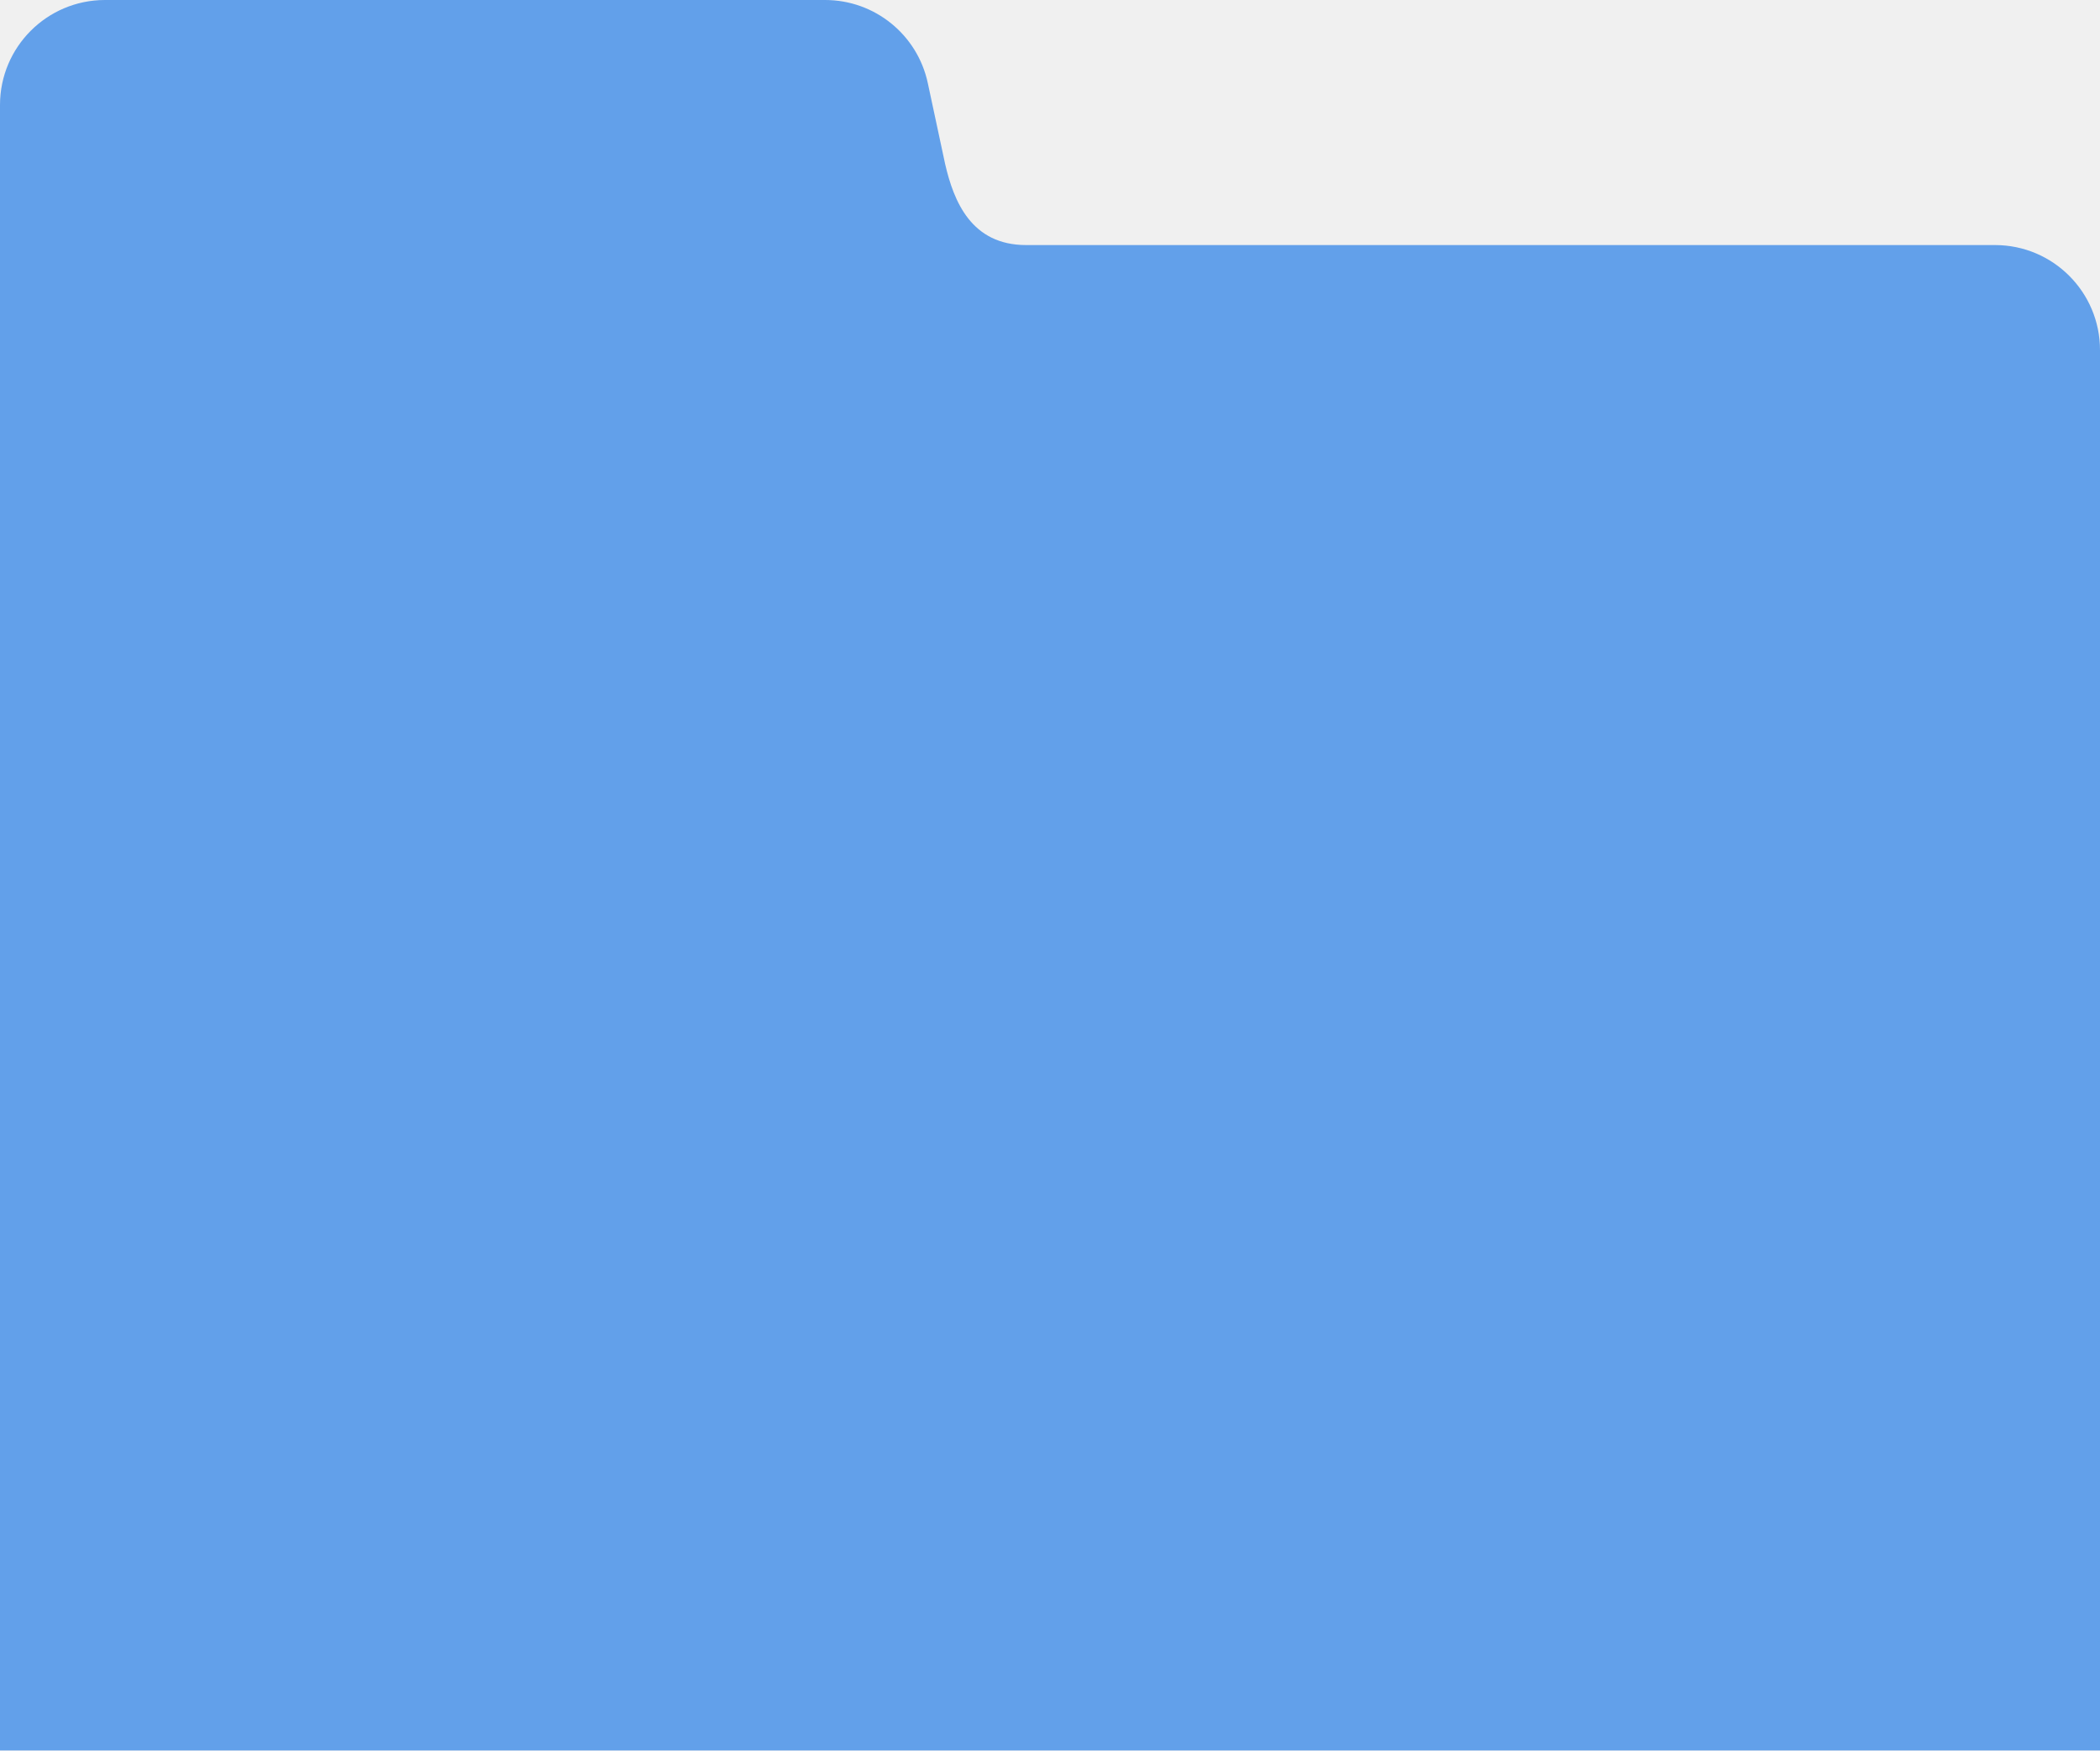
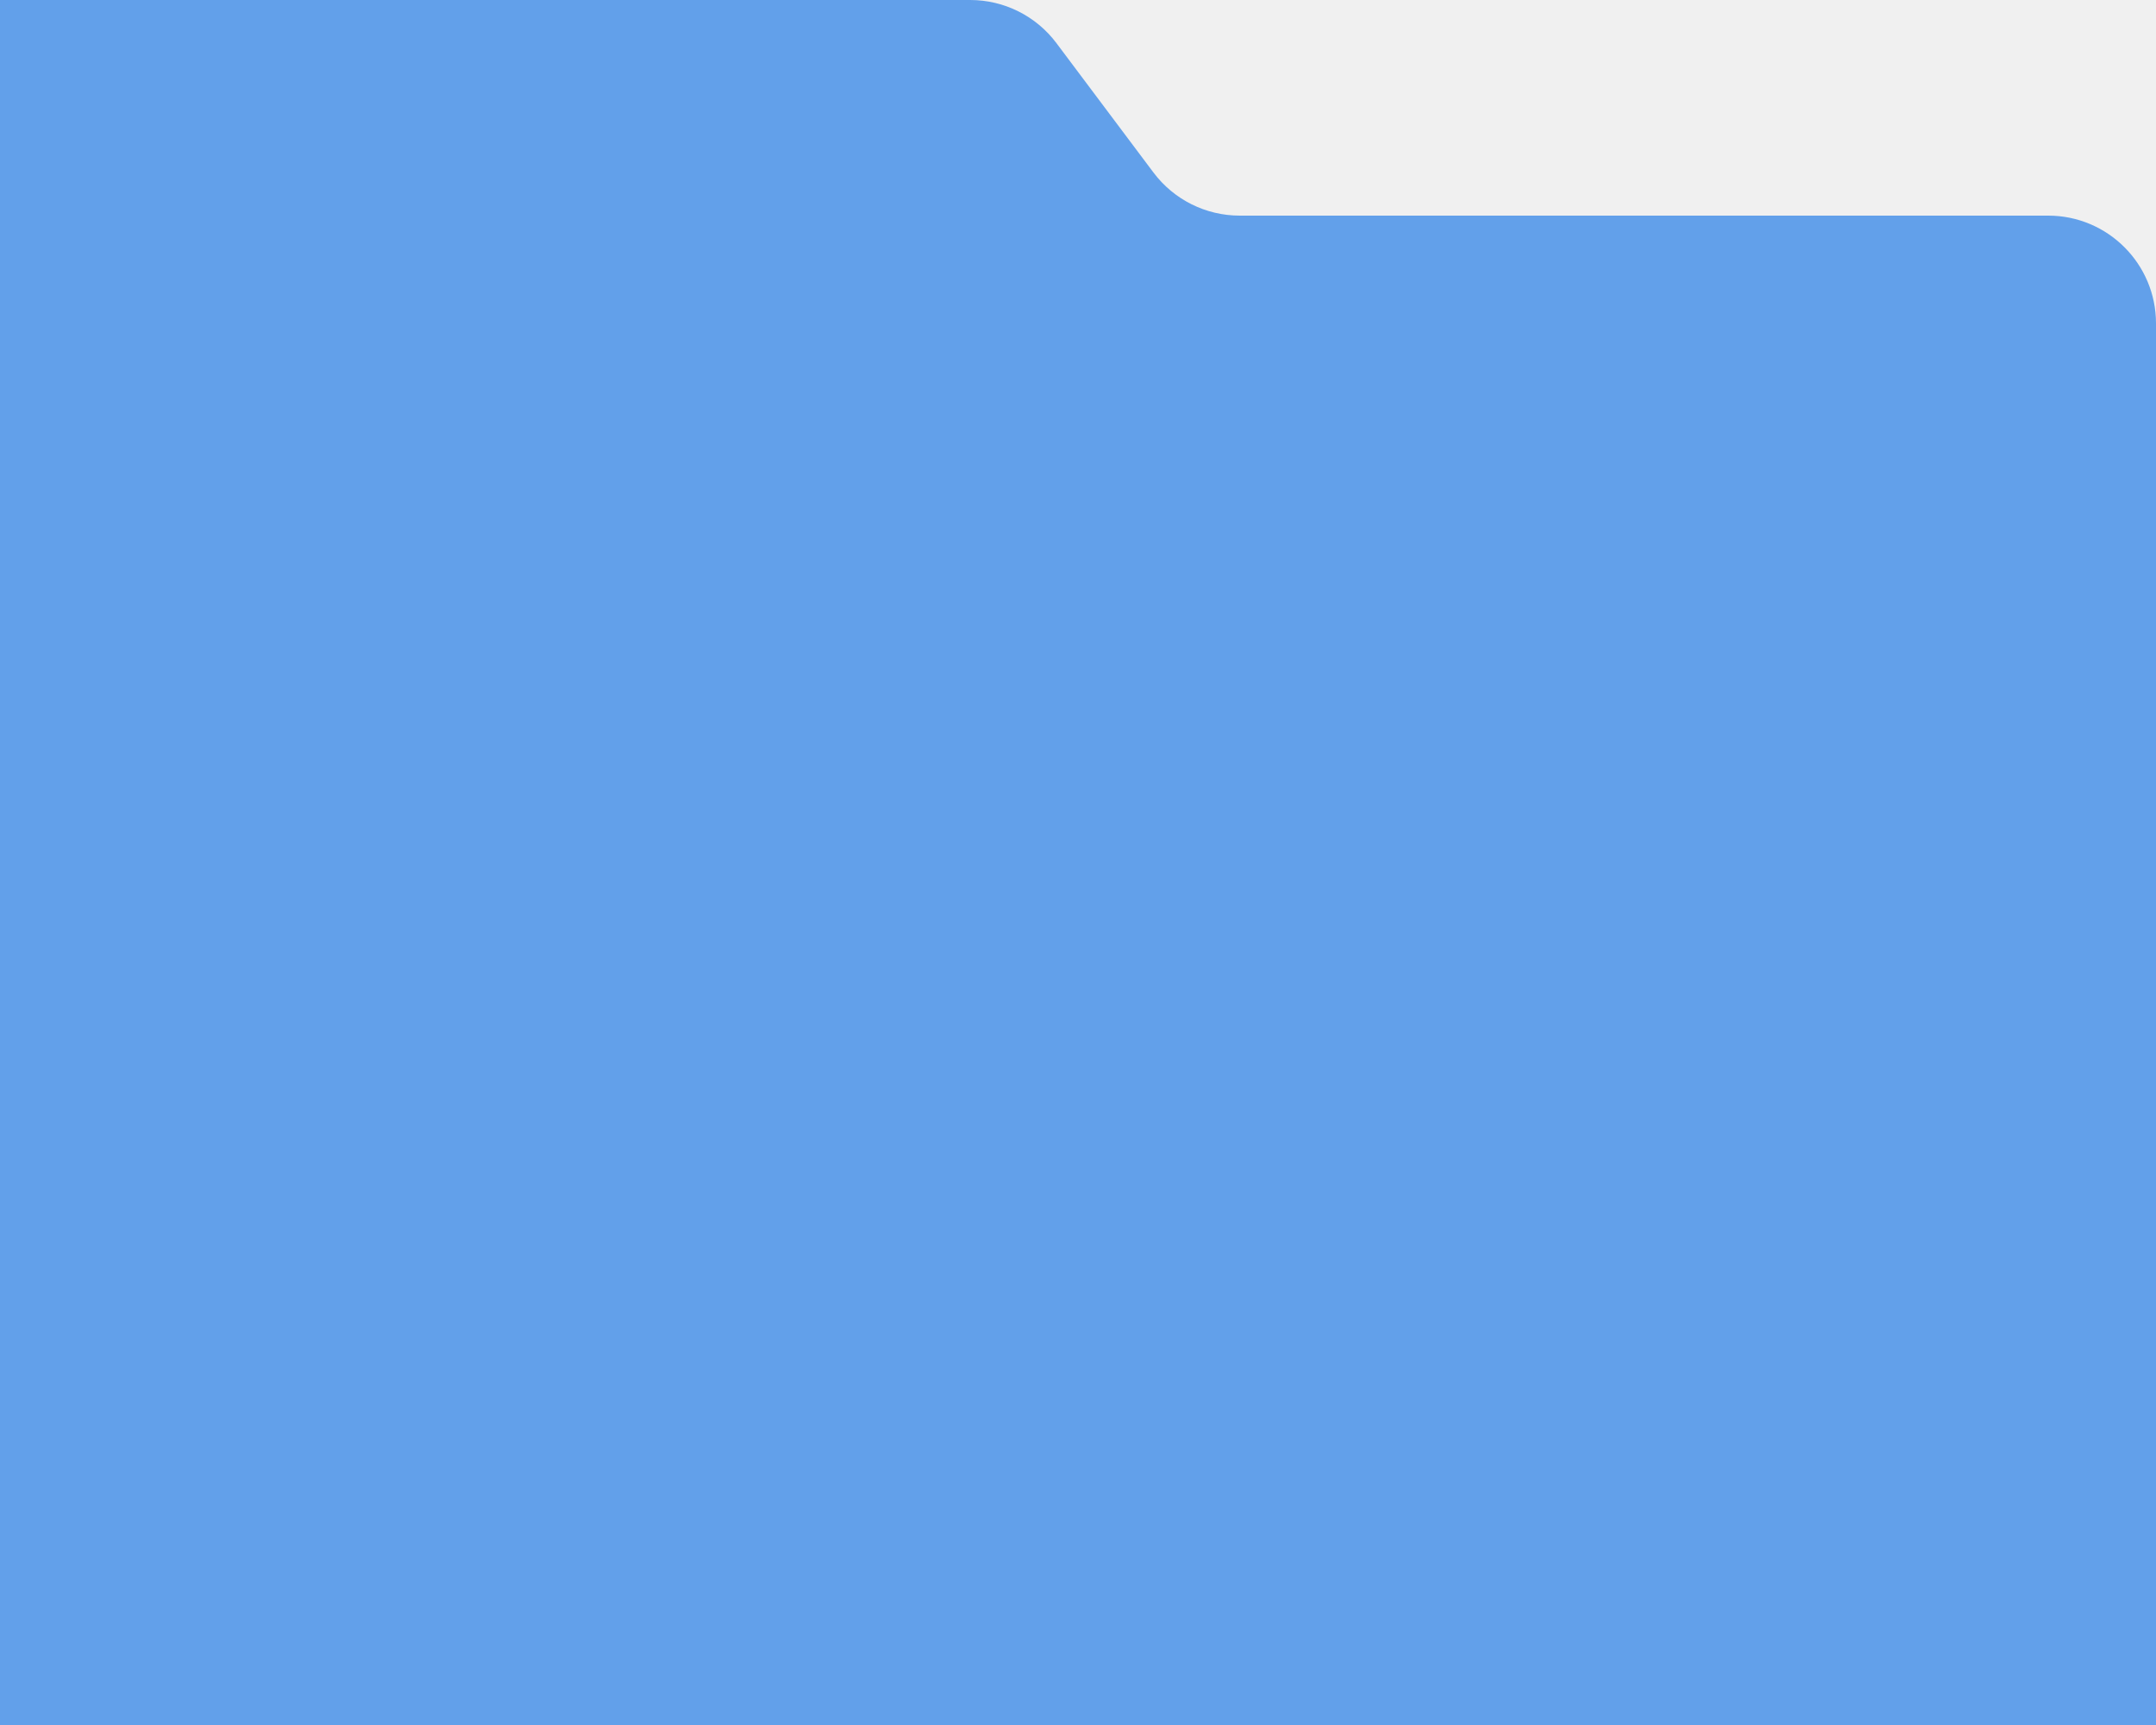
- <svg xmlns="http://www.w3.org/2000/svg" width="240" height="200" fill="none">
+ <svg xmlns="http://www.w3.org/2000/svg" width="200" height="160" fill="none">
  <g clip-path="url(#a)">
-     <path d="M240 40c0-6.627-5.373-12-12-12H117.273c-6.273 0-8.273-5-9.257-9.257l-1.983-9.257A12 12 0 0 0 94.299 0H12C5.373 0 0 5.373 0 12v188h240V40Z" fill="#62A0EA" />
+     <path d="M200 160V30c0-5.523-4.477-10-10-10h-75a10 10 0 0 1-8-4L98 4a10 10 0 0 0-8-4H0v160h200Z" fill="#62A0EA" />
  </g>
  <defs>
    <clipPath id="a">
-       <path fill="#fff" d="M0 0h240v200H0z" />
+       <path fill="#fff" d="M0 0h200v160H0z" />
    </clipPath>
  </defs>
</svg>
